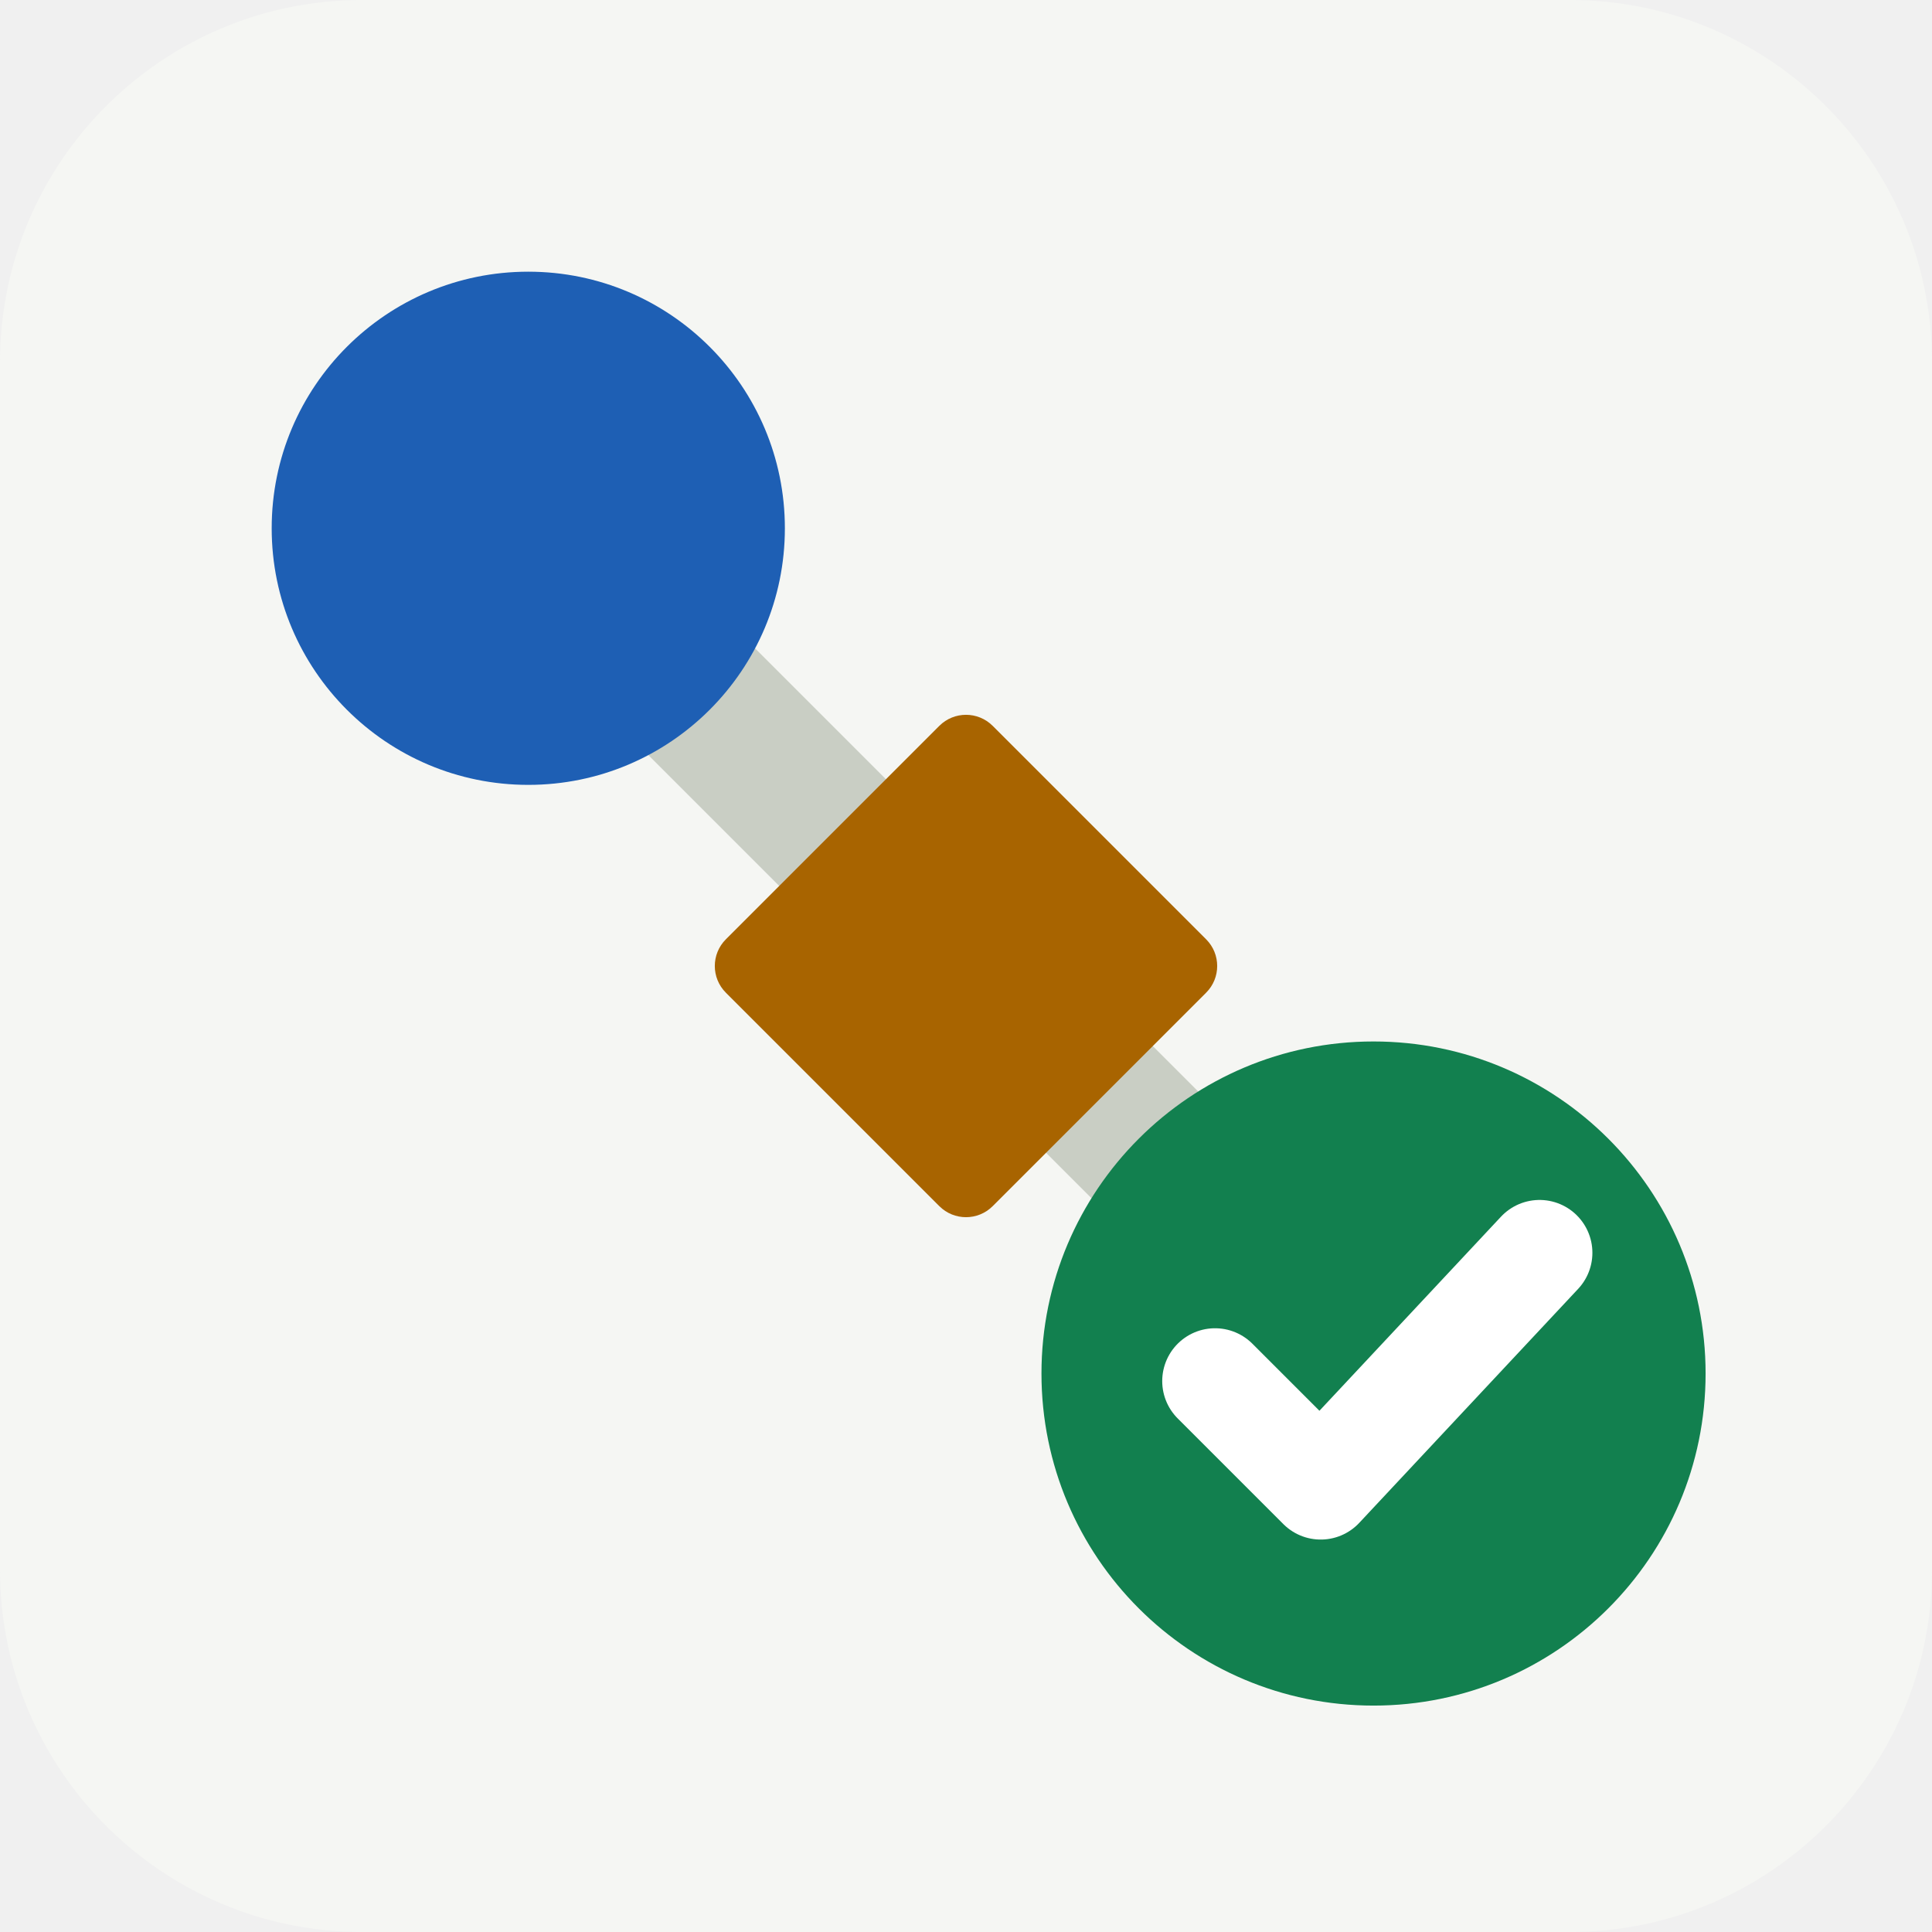
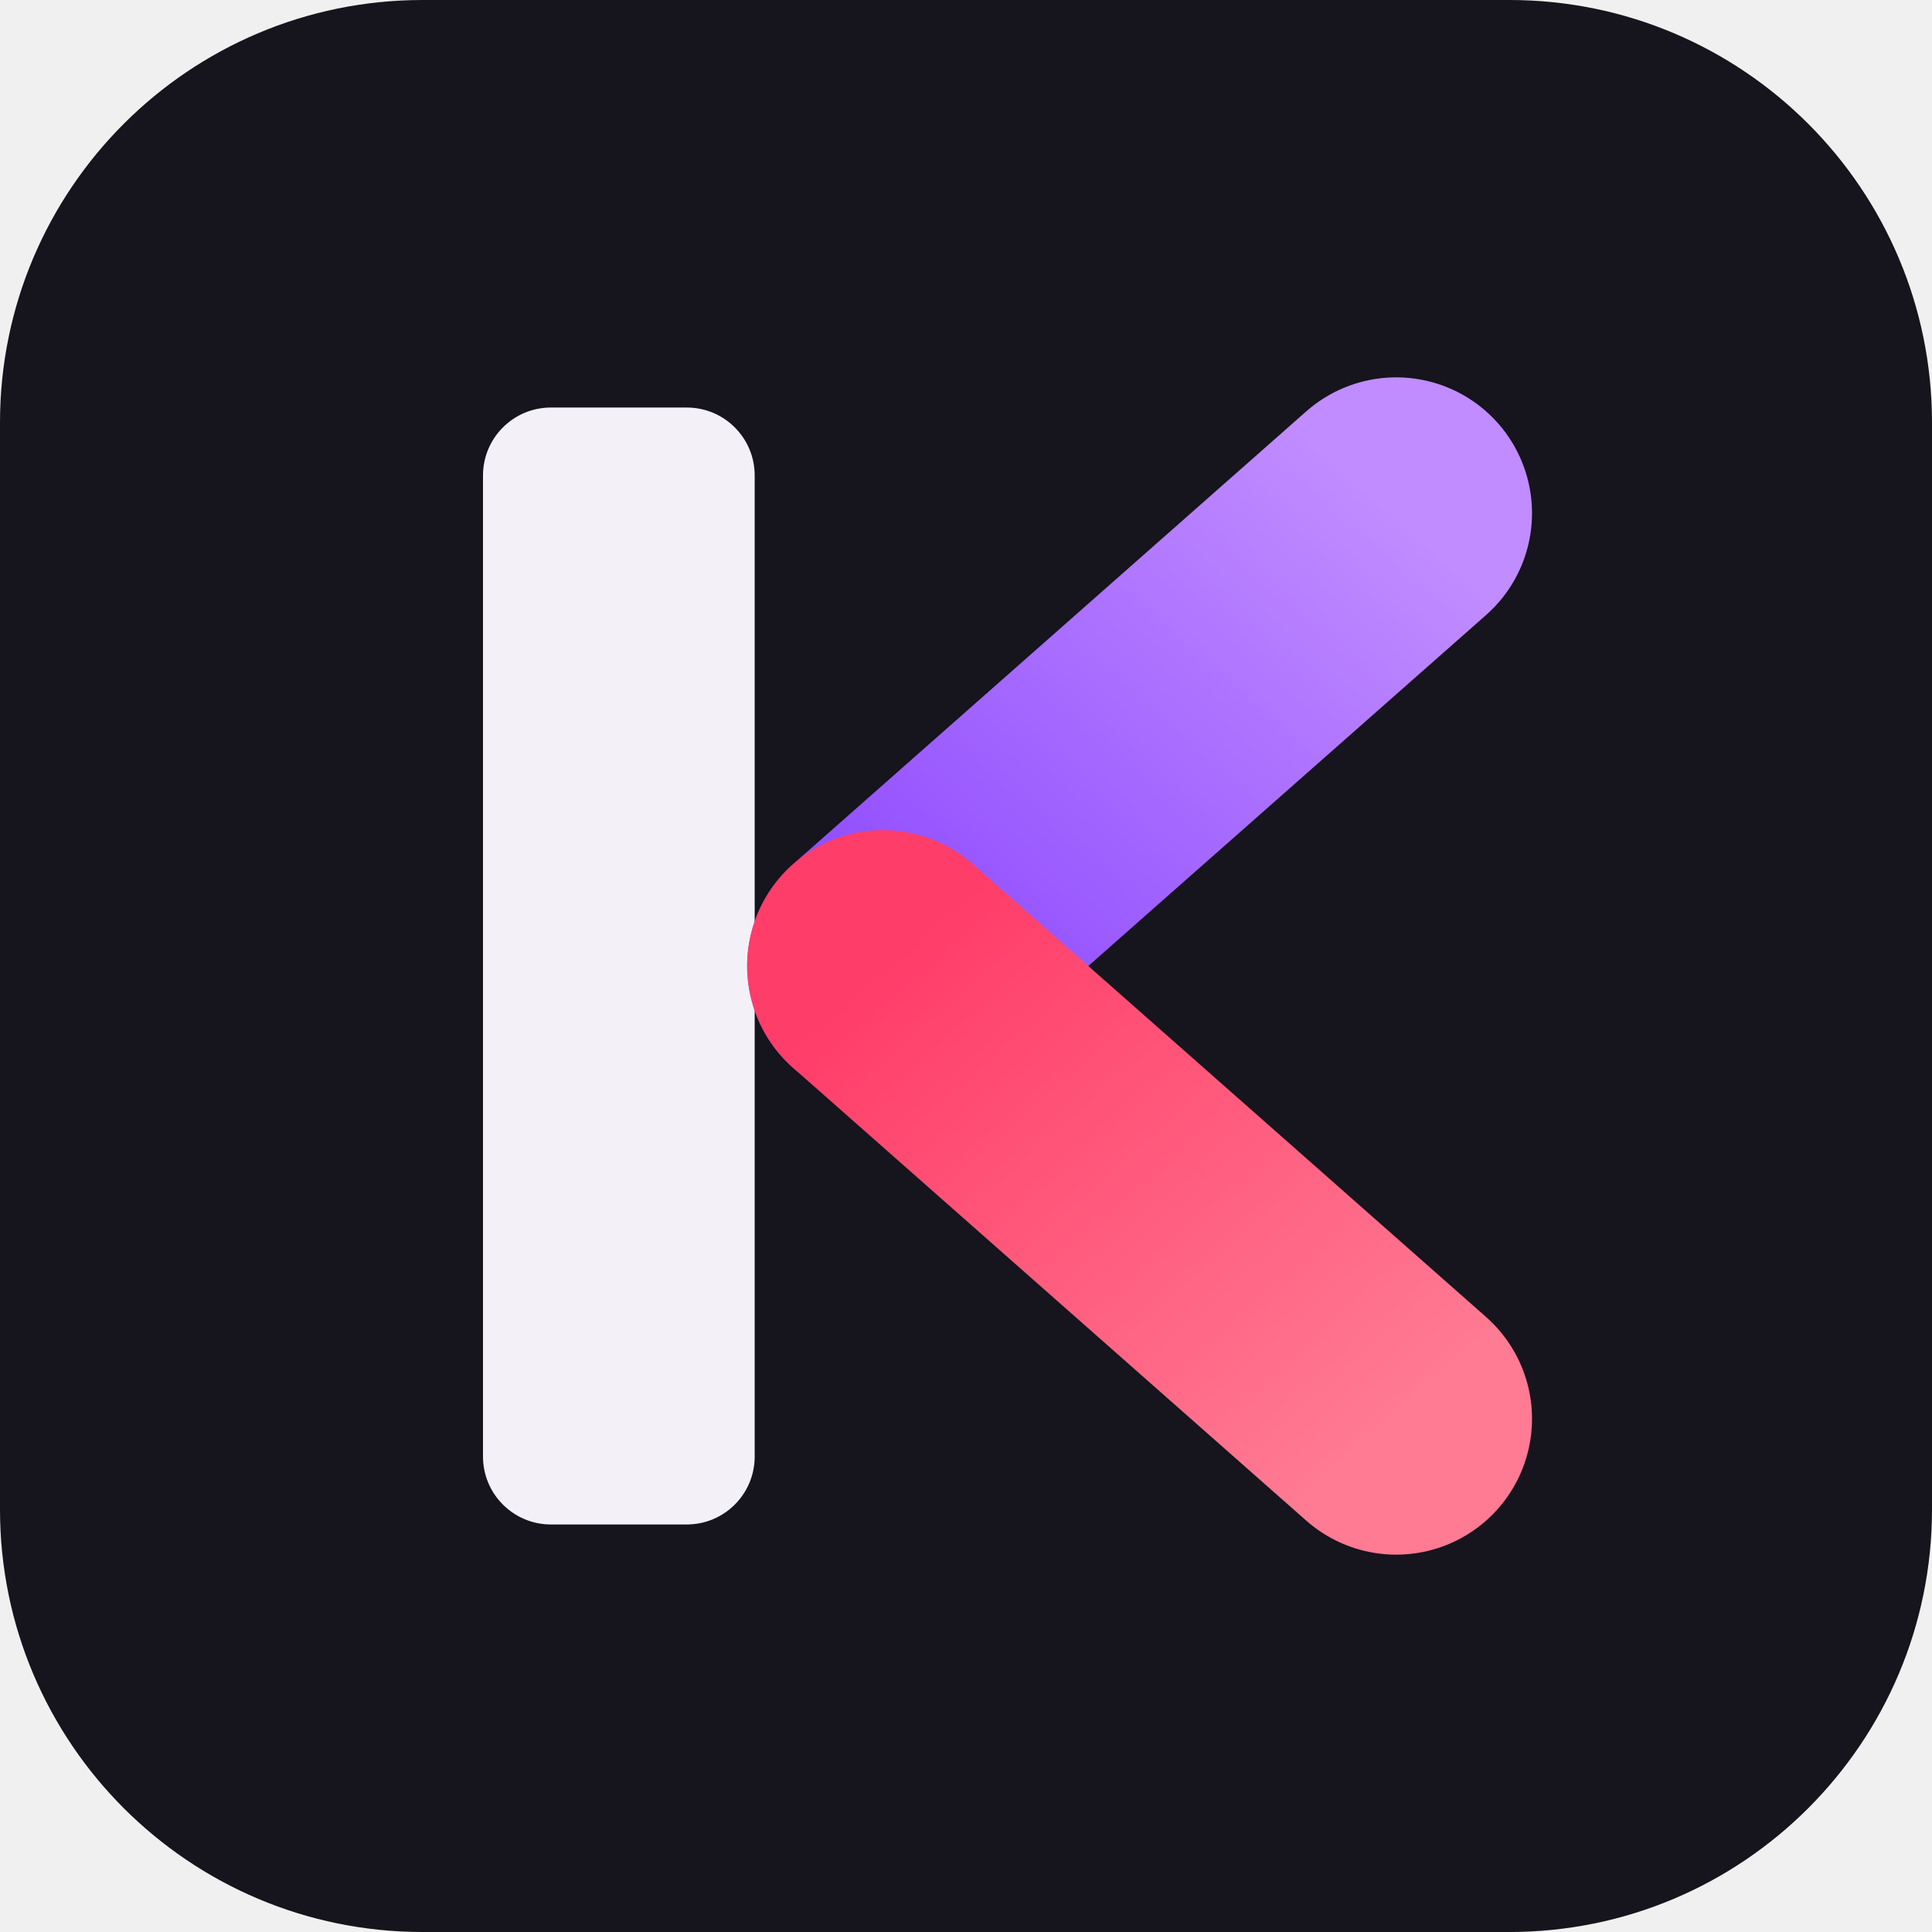
<svg xmlns="http://www.w3.org/2000/svg" viewBox="0 0 512 512">
-   <rect width="512" height="512" rx="96" fill="#F5F6F3" />
-   <path d="M144 144L368 368" stroke="#C9CEC4" stroke-width="40" stroke-linecap="round" />
-   <circle cx="140" cy="140" r="68" fill="#1E5FB4" />
-   <rect x="206" y="206" width="100" height="100" rx="10" transform="rotate(45 256 256)" fill="#A86400" />
-   <circle cx="364" cy="364" r="88" fill="#12804F" />
-   <path d="M322 366l28 28 58-62" fill="none" stroke="#FFFFFF" stroke-width="28" stroke-linecap="round" stroke-linejoin="round" />
+   <defs>
+     <linearGradient id="v" x1="0" y1="1" x2="1" y2="0">
+       <stop offset="0" stop-color="#8F4BFF" />
+       <stop offset="1" stop-color="#C08CFF" />
+     </linearGradient>
+     <linearGradient id="r" x1="0" y1="0" x2="1" y2="1">
+       <stop offset="0" stop-color="#FF3D68" />
+       <stop offset="1" stop-color="#FF7A93" />
+     </linearGradient>
+   </defs>
+   <rect width="512" height="512" rx="112" fill="#16141C" />
+   <rect x="128" y="108" width="72" height="296" rx="18" fill="#F3F1F7" />
+   <path d="M234 256L370 136" stroke="url(#v)" stroke-width="72" stroke-linecap="round" />
+   <path d="M234 256L370 376" stroke="url(#r)" stroke-width="72" stroke-linecap="round" />
</svg>
